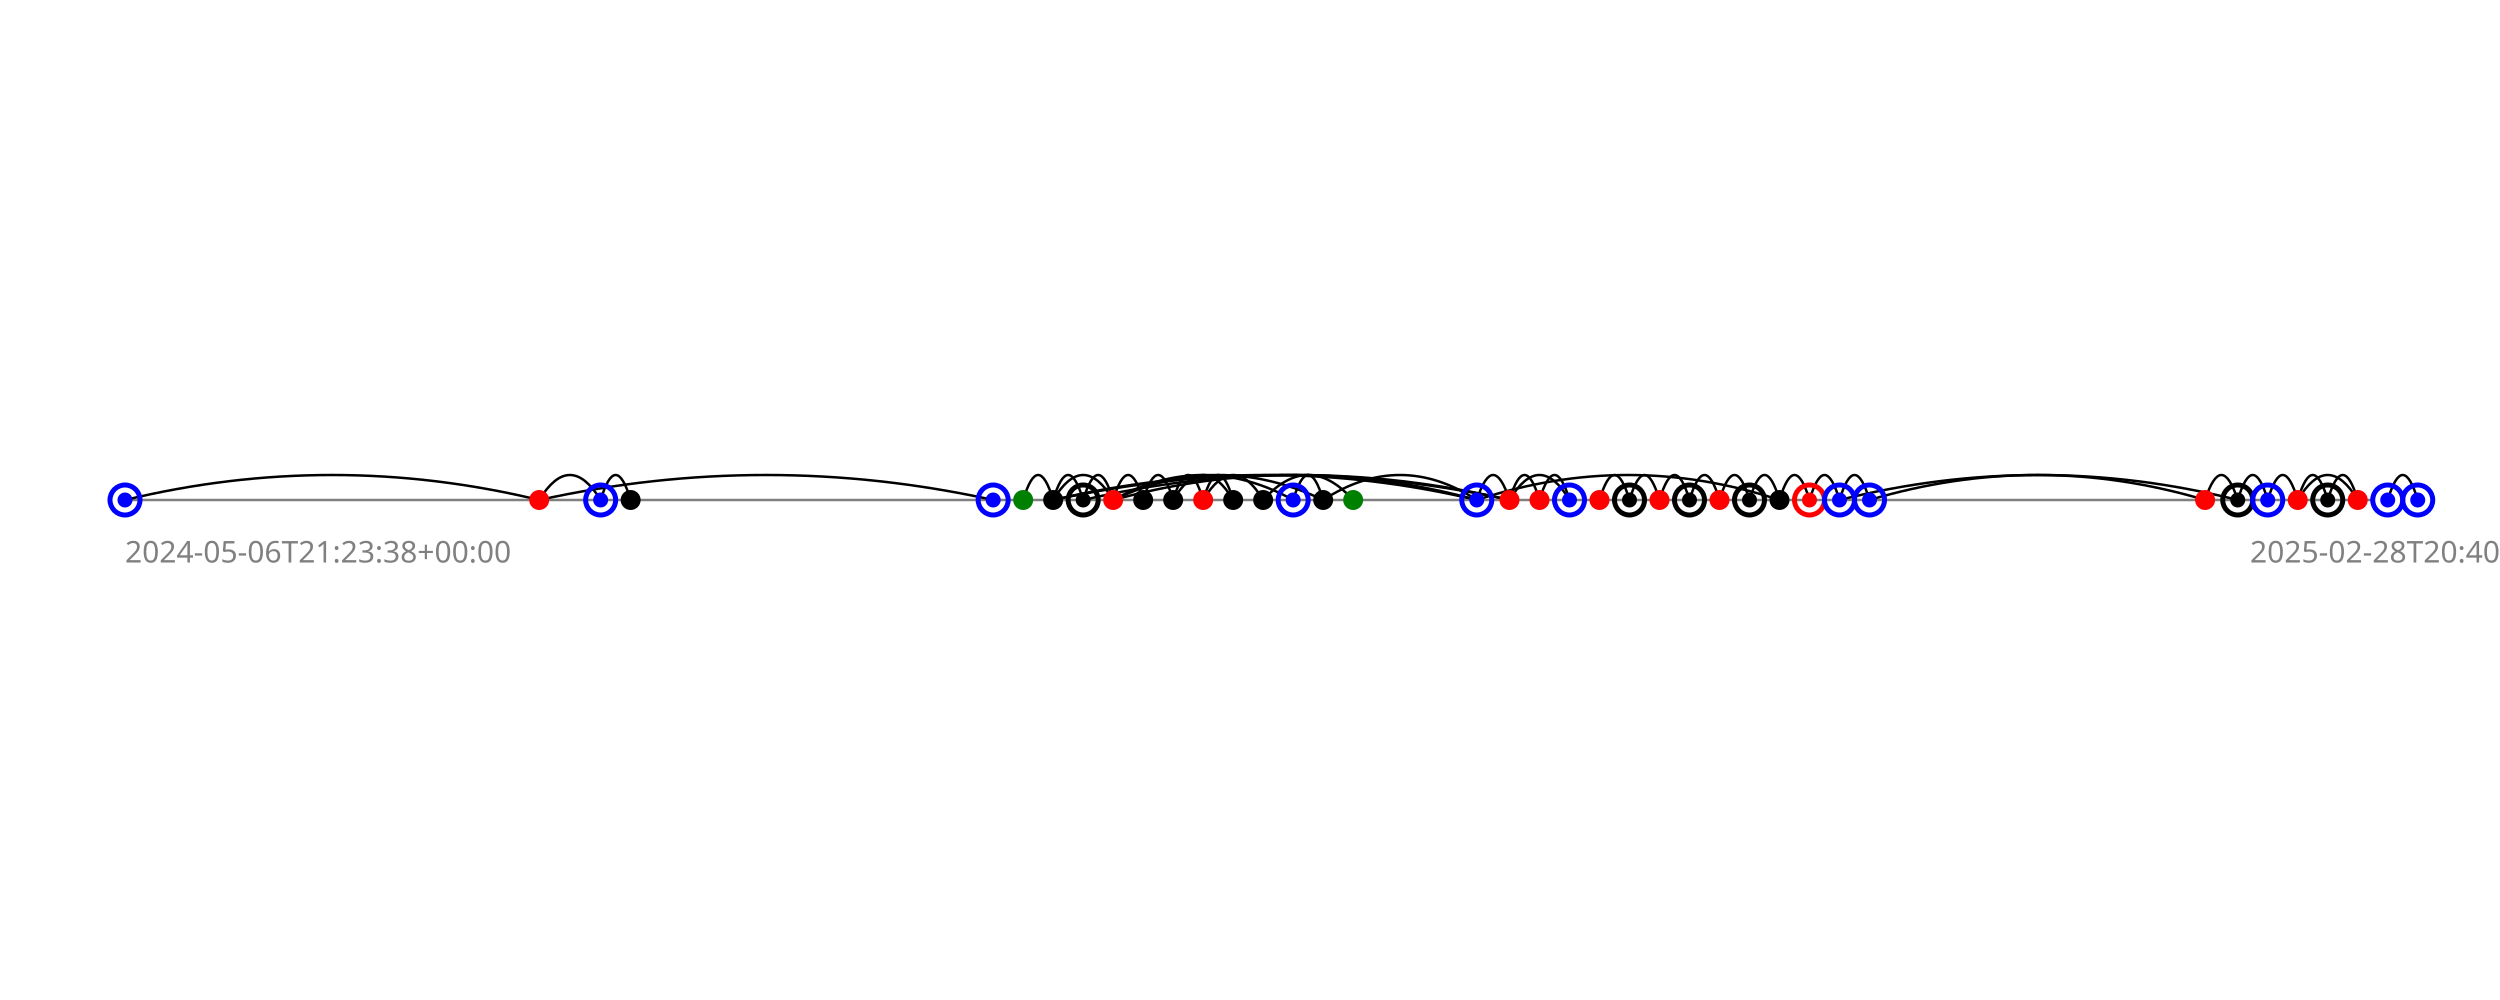
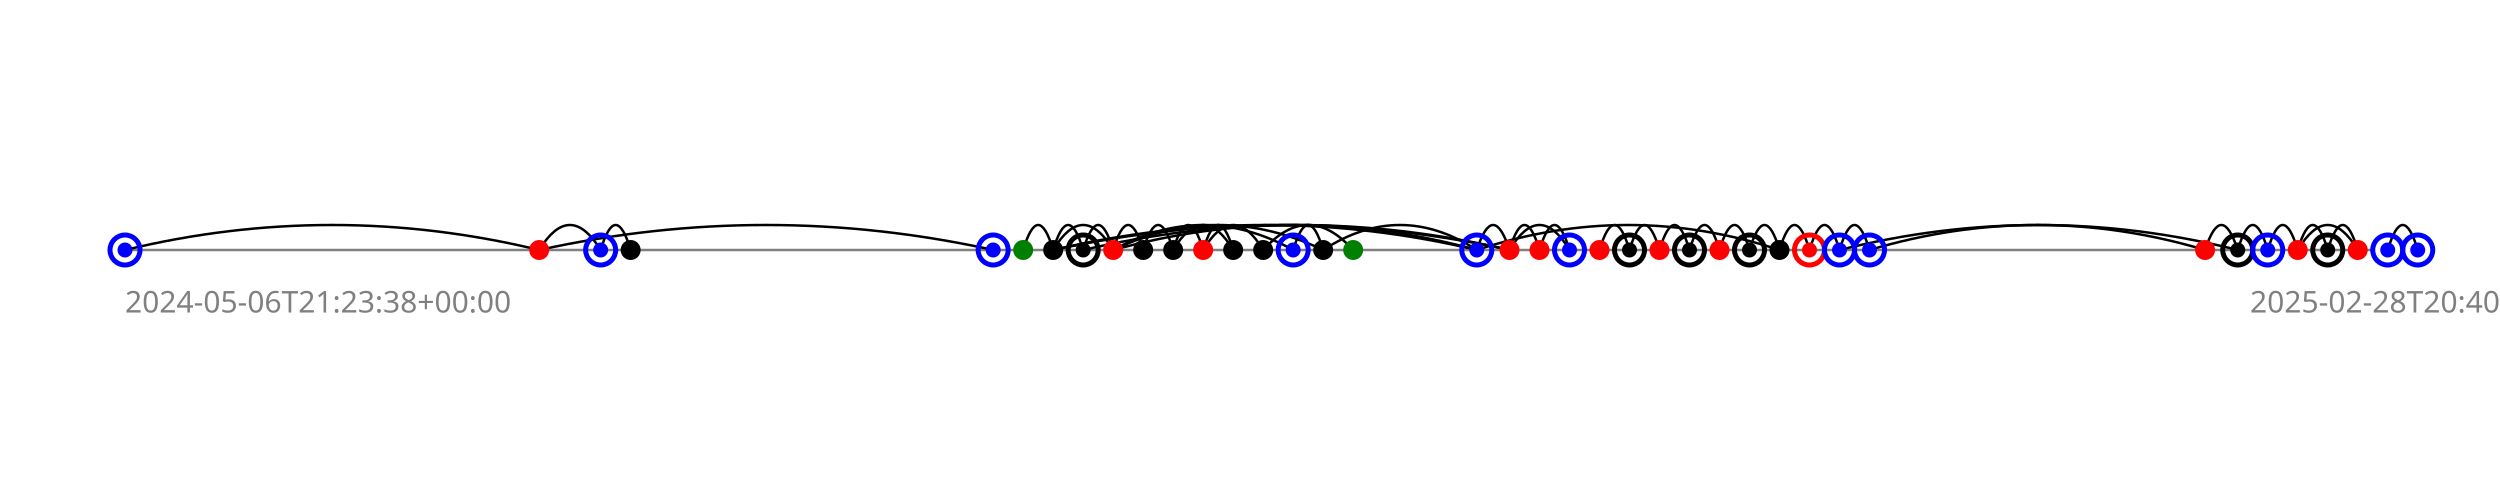
- <svg xmlns="http://www.w3.org/2000/svg" width="1000" height="400" style="background-color: white; font-family: sans-serif;">
-   <line x1="50" y1="200" x2="950" y2="200" stroke="gray" stroke-width="1" />
-   <path d="M 215.672 200 Q 132.836 180, 50.0 200" stroke="black" fill="none" marker-end="url(#arrowhead)" />
-   <path d="M 240.258 200 Q 227.965 180, 215.672 200" stroke="black" fill="none" marker-end="url(#arrowhead)" />
-   <path d="M 252.258 200 Q 246.258 180, 240.258 200" stroke="black" fill="none" marker-end="url(#arrowhead)" />
-   <path d="M 397.267 200 Q 306.47 180, 215.672 200" stroke="black" fill="none" marker-end="url(#arrowhead)" />
-   <path d="M 421.267 200 Q 415.267 180, 409.267 200" stroke="black" fill="none" marker-end="url(#arrowhead)" />
-   <path d="M 433.267 200 Q 427.267 180, 421.267 200" stroke="black" fill="none" marker-end="url(#arrowhead)" />
-   <path d="M 445.267 200 Q 439.267 180, 433.267 200" stroke="black" fill="none" marker-end="url(#arrowhead)" />
-   <path d="M 445.267 200 Q 433.267 180, 421.267 200" stroke="black" fill="none" marker-end="url(#arrowhead)" />
-   <path d="M 457.267 200 Q 451.267 180, 445.267 200" stroke="black" fill="none" marker-end="url(#arrowhead)" />
-   <path d="M 469.267 200 Q 463.267 180, 457.267 200" stroke="black" fill="none" marker-end="url(#arrowhead)" />
-   <path d="M 481.267 200 Q 475.267 180, 469.267 200" stroke="black" fill="none" marker-end="url(#arrowhead)" />
-   <path d="M 493.267 200 Q 481.267 180, 469.267 200" stroke="black" fill="none" marker-end="url(#arrowhead)" />
-   <path d="M 493.267 200 Q 487.267 180, 481.267 200" stroke="black" fill="none" marker-end="url(#arrowhead)" />
-   <path d="M 505.267 200 Q 493.267 180, 481.267 200" stroke="black" fill="none" marker-end="url(#arrowhead)" />
-   <path d="M 517.267 200 Q 481.267 180, 445.267 200" stroke="black" fill="none" marker-end="url(#arrowhead)" />
-   <path d="M 529.267 200 Q 523.267 180, 517.267 200" stroke="black" fill="none" marker-end="url(#arrowhead)" />
-   <path d="M 529.267 200 Q 487.267 180, 445.267 200" stroke="black" fill="none" marker-end="url(#arrowhead)" />
-   <path d="M 541.267 200 Q 523.267 180, 505.267 200" stroke="black" fill="none" marker-end="url(#arrowhead)" />
-   <path d="M 590.709 200 Q 517.988 180, 445.267 200" stroke="black" fill="none" marker-end="url(#arrowhead)" />
-   <path d="M 590.709 200 Q 559.988 180, 529.267 200" stroke="black" fill="none" marker-end="url(#arrowhead)" />
-   <path d="M 590.709 200 Q 505.988 180, 421.267 200" stroke="black" fill="none" marker-end="url(#arrowhead)" />
-   <path d="M 603.799 200 Q 518.533 180, 433.267 200" stroke="black" fill="none" marker-end="url(#arrowhead)" />
-   <path d="M 603.799 200 Q 597.254 180, 590.709 200" stroke="black" fill="none" marker-end="url(#arrowhead)" />
-   <path d="M 603.799 200 Q 512.533 180, 421.267 200" stroke="black" fill="none" marker-end="url(#arrowhead)" />
-   <path d="M 615.799 200 Q 609.799 180, 603.799 200" stroke="black" fill="none" marker-end="url(#arrowhead)" />
-   <path d="M 627.799 200 Q 615.799 180, 603.799 200" stroke="black" fill="none" marker-end="url(#arrowhead)" />
-   <path d="M 627.799 200 Q 621.799 180, 615.799 200" stroke="black" fill="none" marker-end="url(#arrowhead)" />
-   <path d="M 651.799 200 Q 645.799 180, 639.799 200" stroke="black" fill="none" marker-end="url(#arrowhead)" />
-   <path d="M 663.799 200 Q 657.799 180, 651.799 200" stroke="black" fill="none" marker-end="url(#arrowhead)" />
-   <path d="M 675.799 200 Q 669.799 180, 663.799 200" stroke="black" fill="none" marker-end="url(#arrowhead)" />
-   <path d="M 687.799 200 Q 681.799 180, 675.799 200" stroke="black" fill="none" marker-end="url(#arrowhead)" />
-   <path d="M 699.799 200 Q 693.799 180, 687.799 200" stroke="black" fill="none" marker-end="url(#arrowhead)" />
-   <path d="M 711.799 200 Q 705.799 180, 699.799 200" stroke="black" fill="none" marker-end="url(#arrowhead)" />
-   <path d="M 711.799 200 Q 651.254 180, 590.709 200" stroke="black" fill="none" marker-end="url(#arrowhead)" />
-   <path d="M 723.799 200 Q 717.799 180, 711.799 200" stroke="black" fill="none" marker-end="url(#arrowhead)" />
-   <path d="M 735.799 200 Q 729.799 180, 723.799 200" stroke="black" fill="none" marker-end="url(#arrowhead)" />
-   <path d="M 747.799 200 Q 741.799 180, 735.799 200" stroke="black" fill="none" marker-end="url(#arrowhead)" />
-   <path d="M 882.029 200 Q 814.914 180, 747.799 200" stroke="black" fill="none" marker-end="url(#arrowhead)" />
-   <path d="M 895.094 200 Q 815.447 180, 735.799 200" stroke="black" fill="none" marker-end="url(#arrowhead)" />
-   <path d="M 895.094 200 Q 888.561 180, 882.029 200" stroke="black" fill="none" marker-end="url(#arrowhead)" />
-   <path d="M 907.094 200 Q 901.094 180, 895.094 200" stroke="black" fill="none" marker-end="url(#arrowhead)" />
-   <path d="M 919.094 200 Q 913.094 180, 907.094 200" stroke="black" fill="none" marker-end="url(#arrowhead)" />
-   <path d="M 931.094 200 Q 925.094 180, 919.094 200" stroke="black" fill="none" marker-end="url(#arrowhead)" />
-   <path d="M 943.094 200 Q 937.094 180, 931.094 200" stroke="black" fill="none" marker-end="url(#arrowhead)" />
-   <path d="M 943.094 200 Q 931.094 180, 919.094 200" stroke="black" fill="none" marker-end="url(#arrowhead)" />
-   <path d="M 967.094 200 Q 961.094 180, 955.094 200" stroke="black" fill="none" marker-end="url(#arrowhead)" />
+ <svg xmlns="http://www.w3.org/2000/svg" width="1000" height="200" style="background-color: white; font-family: sans-serif;">
+   <line x1="50" y1="100" x2="950" y2="100" stroke="gray" stroke-width="1" />
+   <path d="M 215.672 100 Q 132.836 80, 50.0 100" stroke="black" fill="none" marker-end="url(#arrowhead)" />
+   <path d="M 240.258 100 Q 227.965 80, 215.672 100" stroke="black" fill="none" marker-end="url(#arrowhead)" />
+   <path d="M 252.258 100 Q 246.258 80, 240.258 100" stroke="black" fill="none" marker-end="url(#arrowhead)" />
+   <path d="M 397.267 100 Q 306.47 80, 215.672 100" stroke="black" fill="none" marker-end="url(#arrowhead)" />
+   <path d="M 421.267 100 Q 415.267 80, 409.267 100" stroke="black" fill="none" marker-end="url(#arrowhead)" />
+   <path d="M 433.267 100 Q 427.267 80, 421.267 100" stroke="black" fill="none" marker-end="url(#arrowhead)" />
+   <path d="M 445.267 100 Q 439.267 80, 433.267 100" stroke="black" fill="none" marker-end="url(#arrowhead)" />
+   <path d="M 445.267 100 Q 433.267 80, 421.267 100" stroke="black" fill="none" marker-end="url(#arrowhead)" />
+   <path d="M 457.267 100 Q 451.267 80, 445.267 100" stroke="black" fill="none" marker-end="url(#arrowhead)" />
+   <path d="M 469.267 100 Q 463.267 80, 457.267 100" stroke="black" fill="none" marker-end="url(#arrowhead)" />
+   <path d="M 481.267 100 Q 475.267 80, 469.267 100" stroke="black" fill="none" marker-end="url(#arrowhead)" />
+   <path d="M 493.267 100 Q 481.267 80, 469.267 100" stroke="black" fill="none" marker-end="url(#arrowhead)" />
+   <path d="M 493.267 100 Q 487.267 80, 481.267 100" stroke="black" fill="none" marker-end="url(#arrowhead)" />
+   <path d="M 505.267 100 Q 493.267 80, 481.267 100" stroke="black" fill="none" marker-end="url(#arrowhead)" />
+   <path d="M 517.267 100 Q 481.267 80, 445.267 100" stroke="black" fill="none" marker-end="url(#arrowhead)" />
+   <path d="M 529.267 100 Q 523.267 80, 517.267 100" stroke="black" fill="none" marker-end="url(#arrowhead)" />
+   <path d="M 529.267 100 Q 487.267 80, 445.267 100" stroke="black" fill="none" marker-end="url(#arrowhead)" />
+   <path d="M 541.267 100 Q 523.267 80, 505.267 100" stroke="black" fill="none" marker-end="url(#arrowhead)" />
+   <path d="M 590.709 100 Q 517.988 80, 445.267 100" stroke="black" fill="none" marker-end="url(#arrowhead)" />
+   <path d="M 590.709 100 Q 559.988 80, 529.267 100" stroke="black" fill="none" marker-end="url(#arrowhead)" />
+   <path d="M 590.709 100 Q 505.988 80, 421.267 100" stroke="black" fill="none" marker-end="url(#arrowhead)" />
+   <path d="M 603.799 100 Q 518.533 80, 433.267 100" stroke="black" fill="none" marker-end="url(#arrowhead)" />
+   <path d="M 603.799 100 Q 597.254 80, 590.709 100" stroke="black" fill="none" marker-end="url(#arrowhead)" />
+   <path d="M 603.799 100 Q 512.533 80, 421.267 100" stroke="black" fill="none" marker-end="url(#arrowhead)" />
+   <path d="M 615.799 100 Q 609.799 80, 603.799 100" stroke="black" fill="none" marker-end="url(#arrowhead)" />
+   <path d="M 627.799 100 Q 615.799 80, 603.799 100" stroke="black" fill="none" marker-end="url(#arrowhead)" />
+   <path d="M 627.799 100 Q 621.799 80, 615.799 100" stroke="black" fill="none" marker-end="url(#arrowhead)" />
+   <path d="M 651.799 100 Q 645.799 80, 639.799 100" stroke="black" fill="none" marker-end="url(#arrowhead)" />
+   <path d="M 663.799 100 Q 657.799 80, 651.799 100" stroke="black" fill="none" marker-end="url(#arrowhead)" />
+   <path d="M 675.799 100 Q 669.799 80, 663.799 100" stroke="black" fill="none" marker-end="url(#arrowhead)" />
+   <path d="M 687.799 100 Q 681.799 80, 675.799 100" stroke="black" fill="none" marker-end="url(#arrowhead)" />
+   <path d="M 699.799 100 Q 693.799 80, 687.799 100" stroke="black" fill="none" marker-end="url(#arrowhead)" />
+   <path d="M 711.799 100 Q 705.799 80, 699.799 100" stroke="black" fill="none" marker-end="url(#arrowhead)" />
+   <path d="M 711.799 100 Q 651.254 80, 590.709 100" stroke="black" fill="none" marker-end="url(#arrowhead)" />
+   <path d="M 723.799 100 Q 717.799 80, 711.799 100" stroke="black" fill="none" marker-end="url(#arrowhead)" />
+   <path d="M 735.799 100 Q 729.799 80, 723.799 100" stroke="black" fill="none" marker-end="url(#arrowhead)" />
+   <path d="M 747.799 100 Q 741.799 80, 735.799 100" stroke="black" fill="none" marker-end="url(#arrowhead)" />
+   <path d="M 882.029 100 Q 814.914 80, 747.799 100" stroke="black" fill="none" marker-end="url(#arrowhead)" />
+   <path d="M 895.094 100 Q 815.447 80, 735.799 100" stroke="black" fill="none" marker-end="url(#arrowhead)" />
+   <path d="M 895.094 100 Q 888.561 80, 882.029 100" stroke="black" fill="none" marker-end="url(#arrowhead)" />
+   <path d="M 907.094 100 Q 901.094 80, 895.094 100" stroke="black" fill="none" marker-end="url(#arrowhead)" />
+   <path d="M 919.094 100 Q 913.094 80, 907.094 100" stroke="black" fill="none" marker-end="url(#arrowhead)" />
+   <path d="M 931.094 100 Q 925.094 80, 919.094 100" stroke="black" fill="none" marker-end="url(#arrowhead)" />
+   <path d="M 943.094 100 Q 937.094 80, 931.094 100" stroke="black" fill="none" marker-end="url(#arrowhead)" />
+   <path d="M 943.094 100 Q 931.094 80, 919.094 100" stroke="black" fill="none" marker-end="url(#arrowhead)" />
+   <path d="M 967.094 100 Q 961.094 80, 955.094 100" stroke="black" fill="none" marker-end="url(#arrowhead)" />
  <defs>
    <marker id="arrowhead" markerWidth="5" markerHeight="5" refX="2" refY="2" orient="auto" fill="black">
      <path d="M0,0 L0,4 L4,2 z" />
    </marker>
  </defs>
-   <circle cx="50.0" cy="200" r="6" fill="none" stroke="blue" stroke-width="2" />
-   <circle cx="50.0" cy="200" r="3" fill="blue" />
-   <circle cx="215.672" cy="200" r="4" fill="red" />
-   <circle cx="240.258" cy="200" r="6" fill="none" stroke="blue" stroke-width="2" />
-   <circle cx="240.258" cy="200" r="3" fill="blue" />
-   <circle cx="252.258" cy="200" r="4" fill="black" />
-   <circle cx="397.267" cy="200" r="6" fill="none" stroke="blue" stroke-width="2" />
-   <circle cx="397.267" cy="200" r="3" fill="blue" />
-   <circle cx="409.267" cy="200" r="4" fill="green" />
-   <circle cx="421.267" cy="200" r="4" fill="black" />
-   <circle cx="433.267" cy="200" r="6" fill="none" stroke="black" stroke-width="2" />
-   <circle cx="433.267" cy="200" r="3" fill="black" />
-   <circle cx="445.267" cy="200" r="4" fill="red" />
-   <circle cx="457.267" cy="200" r="4" fill="black" />
-   <circle cx="469.267" cy="200" r="4" fill="black" />
-   <circle cx="481.267" cy="200" r="4" fill="red" />
-   <circle cx="493.267" cy="200" r="4" fill="black" />
-   <circle cx="505.267" cy="200" r="4" fill="black" />
-   <circle cx="517.267" cy="200" r="6" fill="none" stroke="blue" stroke-width="2" />
-   <circle cx="517.267" cy="200" r="3" fill="blue" />
-   <circle cx="529.267" cy="200" r="4" fill="black" />
-   <circle cx="541.267" cy="200" r="4" fill="green" />
-   <circle cx="590.709" cy="200" r="6" fill="none" stroke="blue" stroke-width="2" />
-   <circle cx="590.709" cy="200" r="3" fill="blue" />
-   <circle cx="603.799" cy="200" r="4" fill="red" />
-   <circle cx="615.799" cy="200" r="4" fill="red" />
-   <circle cx="627.799" cy="200" r="6" fill="none" stroke="blue" stroke-width="2" />
-   <circle cx="627.799" cy="200" r="3" fill="blue" />
-   <circle cx="639.799" cy="200" r="4" fill="red" />
-   <circle cx="651.799" cy="200" r="6" fill="none" stroke="black" stroke-width="2" />
-   <circle cx="651.799" cy="200" r="3" fill="black" />
-   <circle cx="663.799" cy="200" r="4" fill="red" />
-   <circle cx="675.799" cy="200" r="6" fill="none" stroke="black" stroke-width="2" />
-   <circle cx="675.799" cy="200" r="3" fill="black" />
-   <circle cx="687.799" cy="200" r="4" fill="red" />
-   <circle cx="699.799" cy="200" r="6" fill="none" stroke="black" stroke-width="2" />
-   <circle cx="699.799" cy="200" r="3" fill="black" />
-   <circle cx="711.799" cy="200" r="4" fill="black" />
-   <circle cx="723.799" cy="200" r="6" fill="none" stroke="red" stroke-width="2" />
-   <circle cx="723.799" cy="200" r="3" fill="red" />
-   <circle cx="735.799" cy="200" r="6" fill="none" stroke="blue" stroke-width="2" />
-   <circle cx="735.799" cy="200" r="3" fill="blue" />
-   <circle cx="747.799" cy="200" r="6" fill="none" stroke="blue" stroke-width="2" />
-   <circle cx="747.799" cy="200" r="3" fill="blue" />
-   <circle cx="882.029" cy="200" r="4" fill="red" />
-   <circle cx="895.094" cy="200" r="6" fill="none" stroke="black" stroke-width="2" />
-   <circle cx="895.094" cy="200" r="3" fill="black" />
-   <circle cx="907.094" cy="200" r="6" fill="none" stroke="blue" stroke-width="2" />
-   <circle cx="907.094" cy="200" r="3" fill="blue" />
-   <circle cx="919.094" cy="200" r="4" fill="red" />
-   <circle cx="931.094" cy="200" r="6" fill="none" stroke="black" stroke-width="2" />
-   <circle cx="931.094" cy="200" r="3" fill="black" />
-   <circle cx="943.094" cy="200" r="4" fill="red" />
-   <circle cx="955.094" cy="200" r="6" fill="none" stroke="blue" stroke-width="2" />
-   <circle cx="955.094" cy="200" r="3" fill="blue" />
-   <circle cx="967.094" cy="200" r="6" fill="none" stroke="blue" stroke-width="2" />
-   <circle cx="967.094" cy="200" r="3" fill="blue" />
-   <text x="50" y="225" fill="gray" style="font-size:12px;">2024-05-06T21:23:38+00:00</text>
-   <text x="900" y="225" fill="gray" style="font-size:12px;">2025-02-28T20:40:13+00:00</text>
+   <circle cx="50.0" cy="100" r="6" fill="none" stroke="blue" stroke-width="2" />
+   <circle cx="50.0" cy="100" r="3" fill="blue" />
+   <circle cx="215.672" cy="100" r="4" fill="red" />
+   <circle cx="240.258" cy="100" r="6" fill="none" stroke="blue" stroke-width="2" />
+   <circle cx="240.258" cy="100" r="3" fill="blue" />
+   <circle cx="252.258" cy="100" r="4" fill="black" />
+   <circle cx="397.267" cy="100" r="6" fill="none" stroke="blue" stroke-width="2" />
+   <circle cx="397.267" cy="100" r="3" fill="blue" />
+   <circle cx="409.267" cy="100" r="4" fill="green" />
+   <circle cx="421.267" cy="100" r="4" fill="black" />
+   <circle cx="433.267" cy="100" r="6" fill="none" stroke="black" stroke-width="2" />
+   <circle cx="433.267" cy="100" r="3" fill="black" />
+   <circle cx="445.267" cy="100" r="4" fill="red" />
+   <circle cx="457.267" cy="100" r="4" fill="black" />
+   <circle cx="469.267" cy="100" r="4" fill="black" />
+   <circle cx="481.267" cy="100" r="4" fill="red" />
+   <circle cx="493.267" cy="100" r="4" fill="black" />
+   <circle cx="505.267" cy="100" r="4" fill="black" />
+   <circle cx="517.267" cy="100" r="6" fill="none" stroke="blue" stroke-width="2" />
+   <circle cx="517.267" cy="100" r="3" fill="blue" />
+   <circle cx="529.267" cy="100" r="4" fill="black" />
+   <circle cx="541.267" cy="100" r="4" fill="green" />
+   <circle cx="590.709" cy="100" r="6" fill="none" stroke="blue" stroke-width="2" />
+   <circle cx="590.709" cy="100" r="3" fill="blue" />
+   <circle cx="603.799" cy="100" r="4" fill="red" />
+   <circle cx="615.799" cy="100" r="4" fill="red" />
+   <circle cx="627.799" cy="100" r="6" fill="none" stroke="blue" stroke-width="2" />
+   <circle cx="627.799" cy="100" r="3" fill="blue" />
+   <circle cx="639.799" cy="100" r="4" fill="red" />
+   <circle cx="651.799" cy="100" r="6" fill="none" stroke="black" stroke-width="2" />
+   <circle cx="651.799" cy="100" r="3" fill="black" />
+   <circle cx="663.799" cy="100" r="4" fill="red" />
+   <circle cx="675.799" cy="100" r="6" fill="none" stroke="black" stroke-width="2" />
+   <circle cx="675.799" cy="100" r="3" fill="black" />
+   <circle cx="687.799" cy="100" r="4" fill="red" />
+   <circle cx="699.799" cy="100" r="6" fill="none" stroke="black" stroke-width="2" />
+   <circle cx="699.799" cy="100" r="3" fill="black" />
+   <circle cx="711.799" cy="100" r="4" fill="black" />
+   <circle cx="723.799" cy="100" r="6" fill="none" stroke="red" stroke-width="2" />
+   <circle cx="723.799" cy="100" r="3" fill="red" />
+   <circle cx="735.799" cy="100" r="6" fill="none" stroke="blue" stroke-width="2" />
+   <circle cx="735.799" cy="100" r="3" fill="blue" />
+   <circle cx="747.799" cy="100" r="6" fill="none" stroke="blue" stroke-width="2" />
+   <circle cx="747.799" cy="100" r="3" fill="blue" />
+   <circle cx="882.029" cy="100" r="4" fill="red" />
+   <circle cx="895.094" cy="100" r="6" fill="none" stroke="black" stroke-width="2" />
+   <circle cx="895.094" cy="100" r="3" fill="black" />
+   <circle cx="907.094" cy="100" r="6" fill="none" stroke="blue" stroke-width="2" />
+   <circle cx="907.094" cy="100" r="3" fill="blue" />
+   <circle cx="919.094" cy="100" r="4" fill="red" />
+   <circle cx="931.094" cy="100" r="6" fill="none" stroke="black" stroke-width="2" />
+   <circle cx="931.094" cy="100" r="3" fill="black" />
+   <circle cx="943.094" cy="100" r="4" fill="red" />
+   <circle cx="955.094" cy="100" r="6" fill="none" stroke="blue" stroke-width="2" />
+   <circle cx="955.094" cy="100" r="3" fill="blue" />
+   <circle cx="967.094" cy="100" r="6" fill="none" stroke="blue" stroke-width="2" />
+   <circle cx="967.094" cy="100" r="3" fill="blue" />
+   <text x="50" y="125" fill="gray" style="font-size:12px;">2024-05-06T21:23:38+00:00</text>
+   <text x="900" y="125" fill="gray" style="font-size:12px;">2025-02-28T20:40:13+00:00</text>
</svg>
